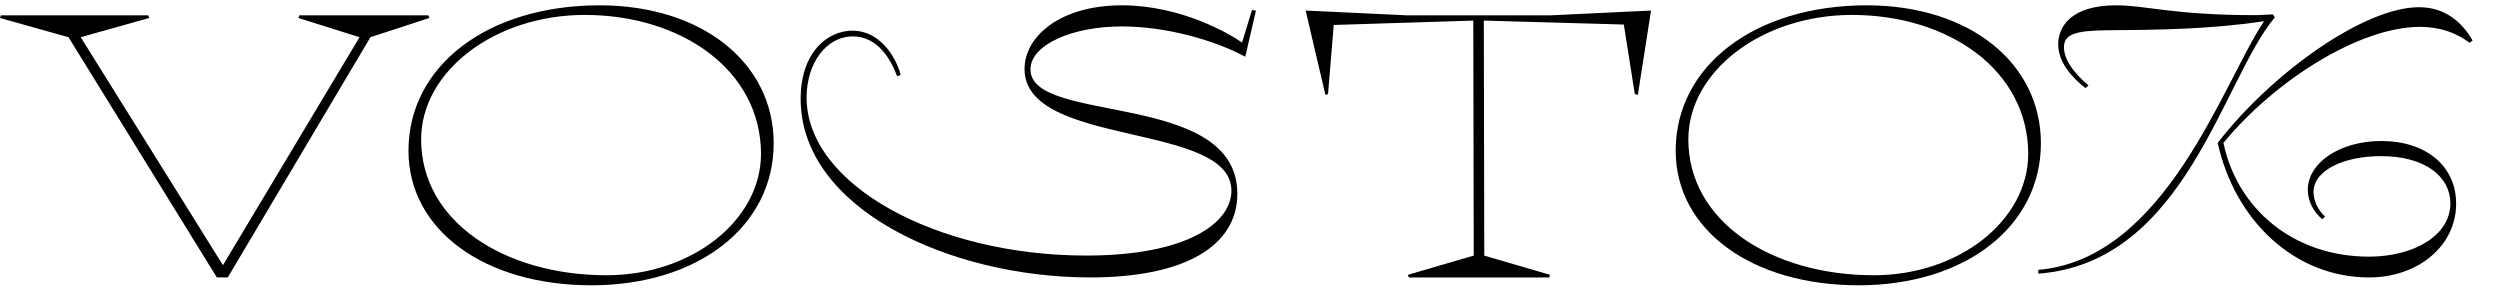
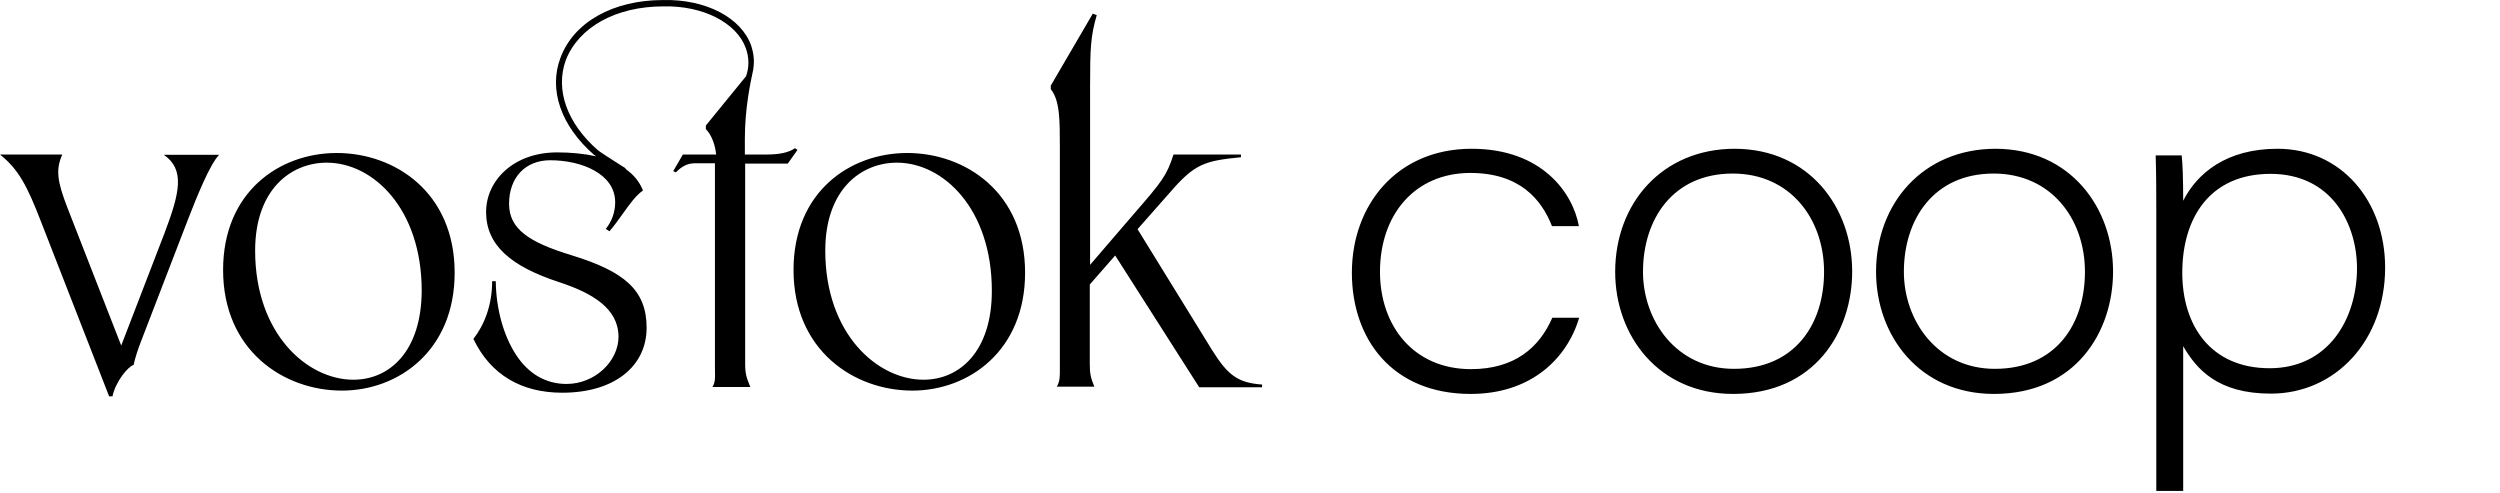
- <svg xmlns="http://www.w3.org/2000/svg" width="940" height="110" fill="none">
-   <path d="M490.924 3.968l7.425 31.698.99-.329 2.146-25.95 52.473-1.642.165 88.36-24.752 7.226.33.986h52.804l.33-.986-24.752-7.226-.165-88.36 52.639 1.478 4.125 26.114 1.155.328 4.95-31.697-37.952 1.806h-53.629l-38.282-1.806zM0 6.763l25.757 7.225 55.78 90.324h4.101l53.647-90.324 22.148-7.225-.328-.986h-48.561l-.328.986 22.968 7.225-51.35 85.726L30.35 13.988l25.757-7.225-.328-.986H.328L0 6.763zm222.326 100.505c40.194 0 68.576-22.17 68.576-53.373C290.902 23.513 263.833 2 225.443 2c-41.999 0-71.858 22.663-71.858 54.687 0 29.725 28.547 50.581 68.741 50.581zm5.742-3.777c-38.226 0-69.725-20.035-69.725-51.074 0-25.619 27.726-46.804 61.522-46.804 36.257 0 66.279 20.692 66.279 52.388-.164 24.962-26.085 45.49-58.076 45.49zm470.732 3.777c40.194 0 68.576-22.17 68.576-53.373C767.376 23.513 740.306 2 701.917 2c-41.999 0-71.858 22.663-71.858 54.687 0 29.725 28.546 50.581 68.741 50.581zm5.742-3.777c-38.226 0-69.725-20.035-69.725-51.074 0-25.619 27.726-46.804 61.522-46.804 36.257 0 66.279 20.692 66.279 52.388-.164 24.962-26.085 45.49-58.076 45.49zM421.813 9.937c15.914 0 34.058 4.762 46.403 11.4l4.015-17.317-1.487-.288-3.718 12.266C462.267 12.68 444.122 2 421.813 2c-23.201 0-36.587 11.69-36.587 23.956 0 29.583 77.784 19.77 77.784 45.746 0 11.978-16.36 24.389-54.582 24.389-55.921 0-105.15-26.409-105.15-59.456 0-12.7 7.288-22.946 17.401-22.946 9.221 0 14.278 8.515 16.658 15.009l1.338-.578c-1.933-7.07-8.031-16.596-18.145-16.596-9.221 0-19.483 7.938-19.483 25.688 0 41.273 56.07 67.105 108.868 67.105 35.843 0 55.326-11.978 55.326-31.46 0-39.108-77.784-25.832-77.784-46.757 0-9.236 15.617-16.163 34.356-16.163zm344.579 92.959c55.35-4.121 69.188-72.901 88.935-96.349l-.72-1.136c-6.054.284-5.478.284-6.631.284-30.99 0-40.792-3.695-52.323-3.695-16.865 0-21.766 7.958-21.766 14.637 0 7.247 5.766 12.932 10.234 16.484l1.153-.994c-2.162-1.848-9.225-7.958-9.225-14.353 0-4.974 4.469-6.253 16.144-6.395 18.162-.142 38.486-.284 59.098-3.41-15.423 23.02-36.9 89.385-84.899 93.506v1.421zm124.394 1.421c18.307 0 32.721-11.795 32.721-27.711 0-14.353-11.532-23.59-28.108-23.59-15.856 0-27.675 8.385-27.675 18.332 0 4.263 2.162 8.384 5.477 11.084l1.009-.994c-2.883-2.7-4.324-6.253-4.324-9.237 0-8.242 11.531-13.5 25.369-13.5 16.72 0 26.09 7.815 26.09 17.763 0 12.221-13.982 20.037-30.559 20.037-28.54 0-49.584-18.048-54.774-42.774C855.183 30.42 887.039 10.1 909.957 10.1c7.063 0 13.262 1.99 18.595 5.969l1.153-.853c-4.036-6.963-10.378-12.505-20.18-12.505-20.468 0-55.062 24.442-75.675 51.016 6.487 29.274 28.973 50.59 56.936 50.59z" fill="#000" />
+ <svg xmlns="http://www.w3.org/2000/svg" width="827" height="163" fill="none">
+   <path fill-rule="evenodd" clip-rule="evenodd" d="M263.8 49.61l-3.2 4.5h-14.1v66.301c0 3.351.486 4.565 1.648 7.471l.052.129h-12.5c.886-1.612.864-2.769.821-4.936v-.01c-.01-.52-.021-1.098-.021-1.754v-67.3h-6.7c-2.3 0-4.3 1-6.2 3l-.9-.4 3.2-5.5h11c-.3-3-1.4-6.4-3.4-8.4v-1.2l13.3-16.3c1.1-3.1 1-6.3-.1-9.3-3-8.4-14.2-14.1-27.2-13.8-15.7 0-28 6.8-32.3 17.7-3.6 9.8.3 20.9 10.6 29.9.9.7 3.7 2.5 5.9 3.9 1.3.8 2.4 1.5 3 1.9l.2.2a.393.393 0 01.047.056l.009.013.012.019.018.034.014.028c.025.05.05.1.1.15 2.5 1.8 4.4 4 5.6 7-2.297 1.551-4.477 4.605-6.758 7.799l-.002.002c-1.393 1.951-2.823 3.954-4.34 5.699l-1.2-.8c2-2.5 3.1-5.5 3.1-8.8 0-9.4-11.1-13.9-21.5-13.9-8.2 0-13.6 5.7-13.6 14.4 0 8.3 6.5 12.7 20.6 17 17.6 5.4 24.9 11.6 24.9 24 0 12.7-10.6 21.5-27.9 21.5-13.5 0-23.7-5.9-29.4-17.8 3.6-4.6 6.2-11.1 6.2-19.1h1.2c.1 9 2.5 18 6.8 24.5 3.9 5.9 9.5 9.5 16.6 9.5 9.5 0 17.2-7.6 17.2-15.6 0-9.4-8.7-14.5-19.7-18.1-15.9-5.2-24.1-12.2-24.1-23.2 0-10.3 9-19.7 23.5-19.7 4.4 0 8.8.4 12.9 1.3-.3-.2-.5-.4-.7-.5-10.9-9.5-15.1-21.5-11.1-32.1 4.4-11.8 17.4-19.1 34-19.1 14.1-.3 25.8 5.8 29.1 15.1.6 1.9 1.2 4.5.7 7.6.043 0-.06.476-.248 1.347-.693 3.224-2.552 11.857-2.552 21.853v5.2h7.3c4.3 0 7.3-.7 9.3-2.1l.8.6zm-152.4 1c-18.9 0-37.6 12.8-37.6 38.7 0 26.601 20 39.901 39.3 39.901 18.7 0 37.3-13.2 37.3-39 0-26.6-19.8-39.6-39-39.6zm5.5 75.001c-15.3 0-32.5-15.2-32.5-42.7 0-20.3 11.9-29.1 23.7-29.1 15.3 0 31.4 15.2 31.4 42.4-.1 20.1-10.7 29.4-22.6 29.4zm-62.4-48.7l-14.4 37.4-17.8-45.6c-3.4-8.8-3.9-12.6-1.7-17.6H0c6.2 5 9 10.4 13.6 22.3l22.5 57.7h1.1c1.1-5 5.1-9.8 7-10.4.5-2.3 1.4-5.1 2.3-7.4l15.6-40.5c3.1-8 7.4-18.6 10.4-21.6H54.2c7.1 4.9 5.2 12.7.3 25.7zm245.6-26.3c-18.9 0-37.6 12.8-37.6 38.7 0 26.6 20 39.9 39.3 39.9 18.7 0 37.3-13.2 37.3-39 0-26.6-19.8-39.6-39-39.6zm5.4 75c-15.3 0-32.5-15.2-32.5-42.7 0-20.3 11.9-29.1 23.7-29.1 15.3 0 31.4 15.2 31.4 42.4 0 20.1-10.7 29.4-22.6 29.4zm70.8-49.8l24.6 39.9c5.3 8.5 8.6 10.9 16.6 11.5v.9h-20.8l-27.8-43.6-8.4 9.6v26.2c0 3.4.3 4.6 1.5 7.6h-12.4c1.011-1.839 1.008-3.087 1.001-5.919l-.001-.781v-72.7c0-8.8 0-15.3-3-19v-1.2l13.9-23.8 1.3.5c-2 7-2.2 10.7-2.2 23.4v59.2l14.1-16.4c10-11.5 11.2-13.1 13.5-20.1h22.3v.9c-12 1.2-15.3 2.1-23.7 11.9l-10.5 11.9zm146.1 29.3c-4.1 13.7-16.1 25.2-35.9 25.2-26.1 0-39.3-18.3-39.3-40.1 0-22.4 14.9-41 39.6-41 23.3 0 33.5 14.6 35.5 25.6h-8.9c-3.4-8.7-10.6-17.6-27-17.6-18.3 0-29.9 13.7-29.9 32.7 0 18 11.2 32.2 30.1 32.2 14.4 0 22.6-7.1 26.9-17h8.9zm50.9 25.2c27 0 39.4-20.5 39.4-40.5 0-21.1-14.1-40.5-38.8-40.6-24.1 0-39.6 18.1-39.6 40.7 0 21.2 14.4 40.4 39 40.4zm.3-8.3c-19.2 0-30.1-16.1-30.1-32.1 0-17.3 9.8-32.5 29.7-32.5 19 0 30.2 15 30.2 32.5 0 17.4-9.7 32.1-29.8 32.1zm125.4-32.2c0 20-12.4 40.5-39.4 40.5-24.6 0-39-19.2-39-40.4 0-22.6 15.5-40.7 39.6-40.7 24.7.1 38.8 19.5 38.8 40.6zm-69.2.1c0 16 10.9 32.1 30.1 32.1 20.1 0 29.8-14.7 29.8-32.1 0-17.5-11.2-32.5-30.2-32.5-19.9 0-29.7 15.2-29.7 32.5zm83.5-19.2v91.7h8.9v-47.9c4.4 7.6 11.4 15.7 29 15.7 21.4 0 37.8-17.6 37.8-41.7 0-22.1-14.6-39.3-35.6-39.3-16.9 0-26.6 8.1-31.2 17.2 0-7.3-.2-12.5-.5-15h-8.6c.2 6.4.2 12.9.2 19.3zm8.6 19.5c0-18.1 9.1-32.7 29.2-32.7 20 0 28.5 16.2 28.6 31.1 0 16.8-9.4 33.2-28.9 33.2-19.4 0-28.9-14-28.9-31.6z" fill="#000" />
</svg>
